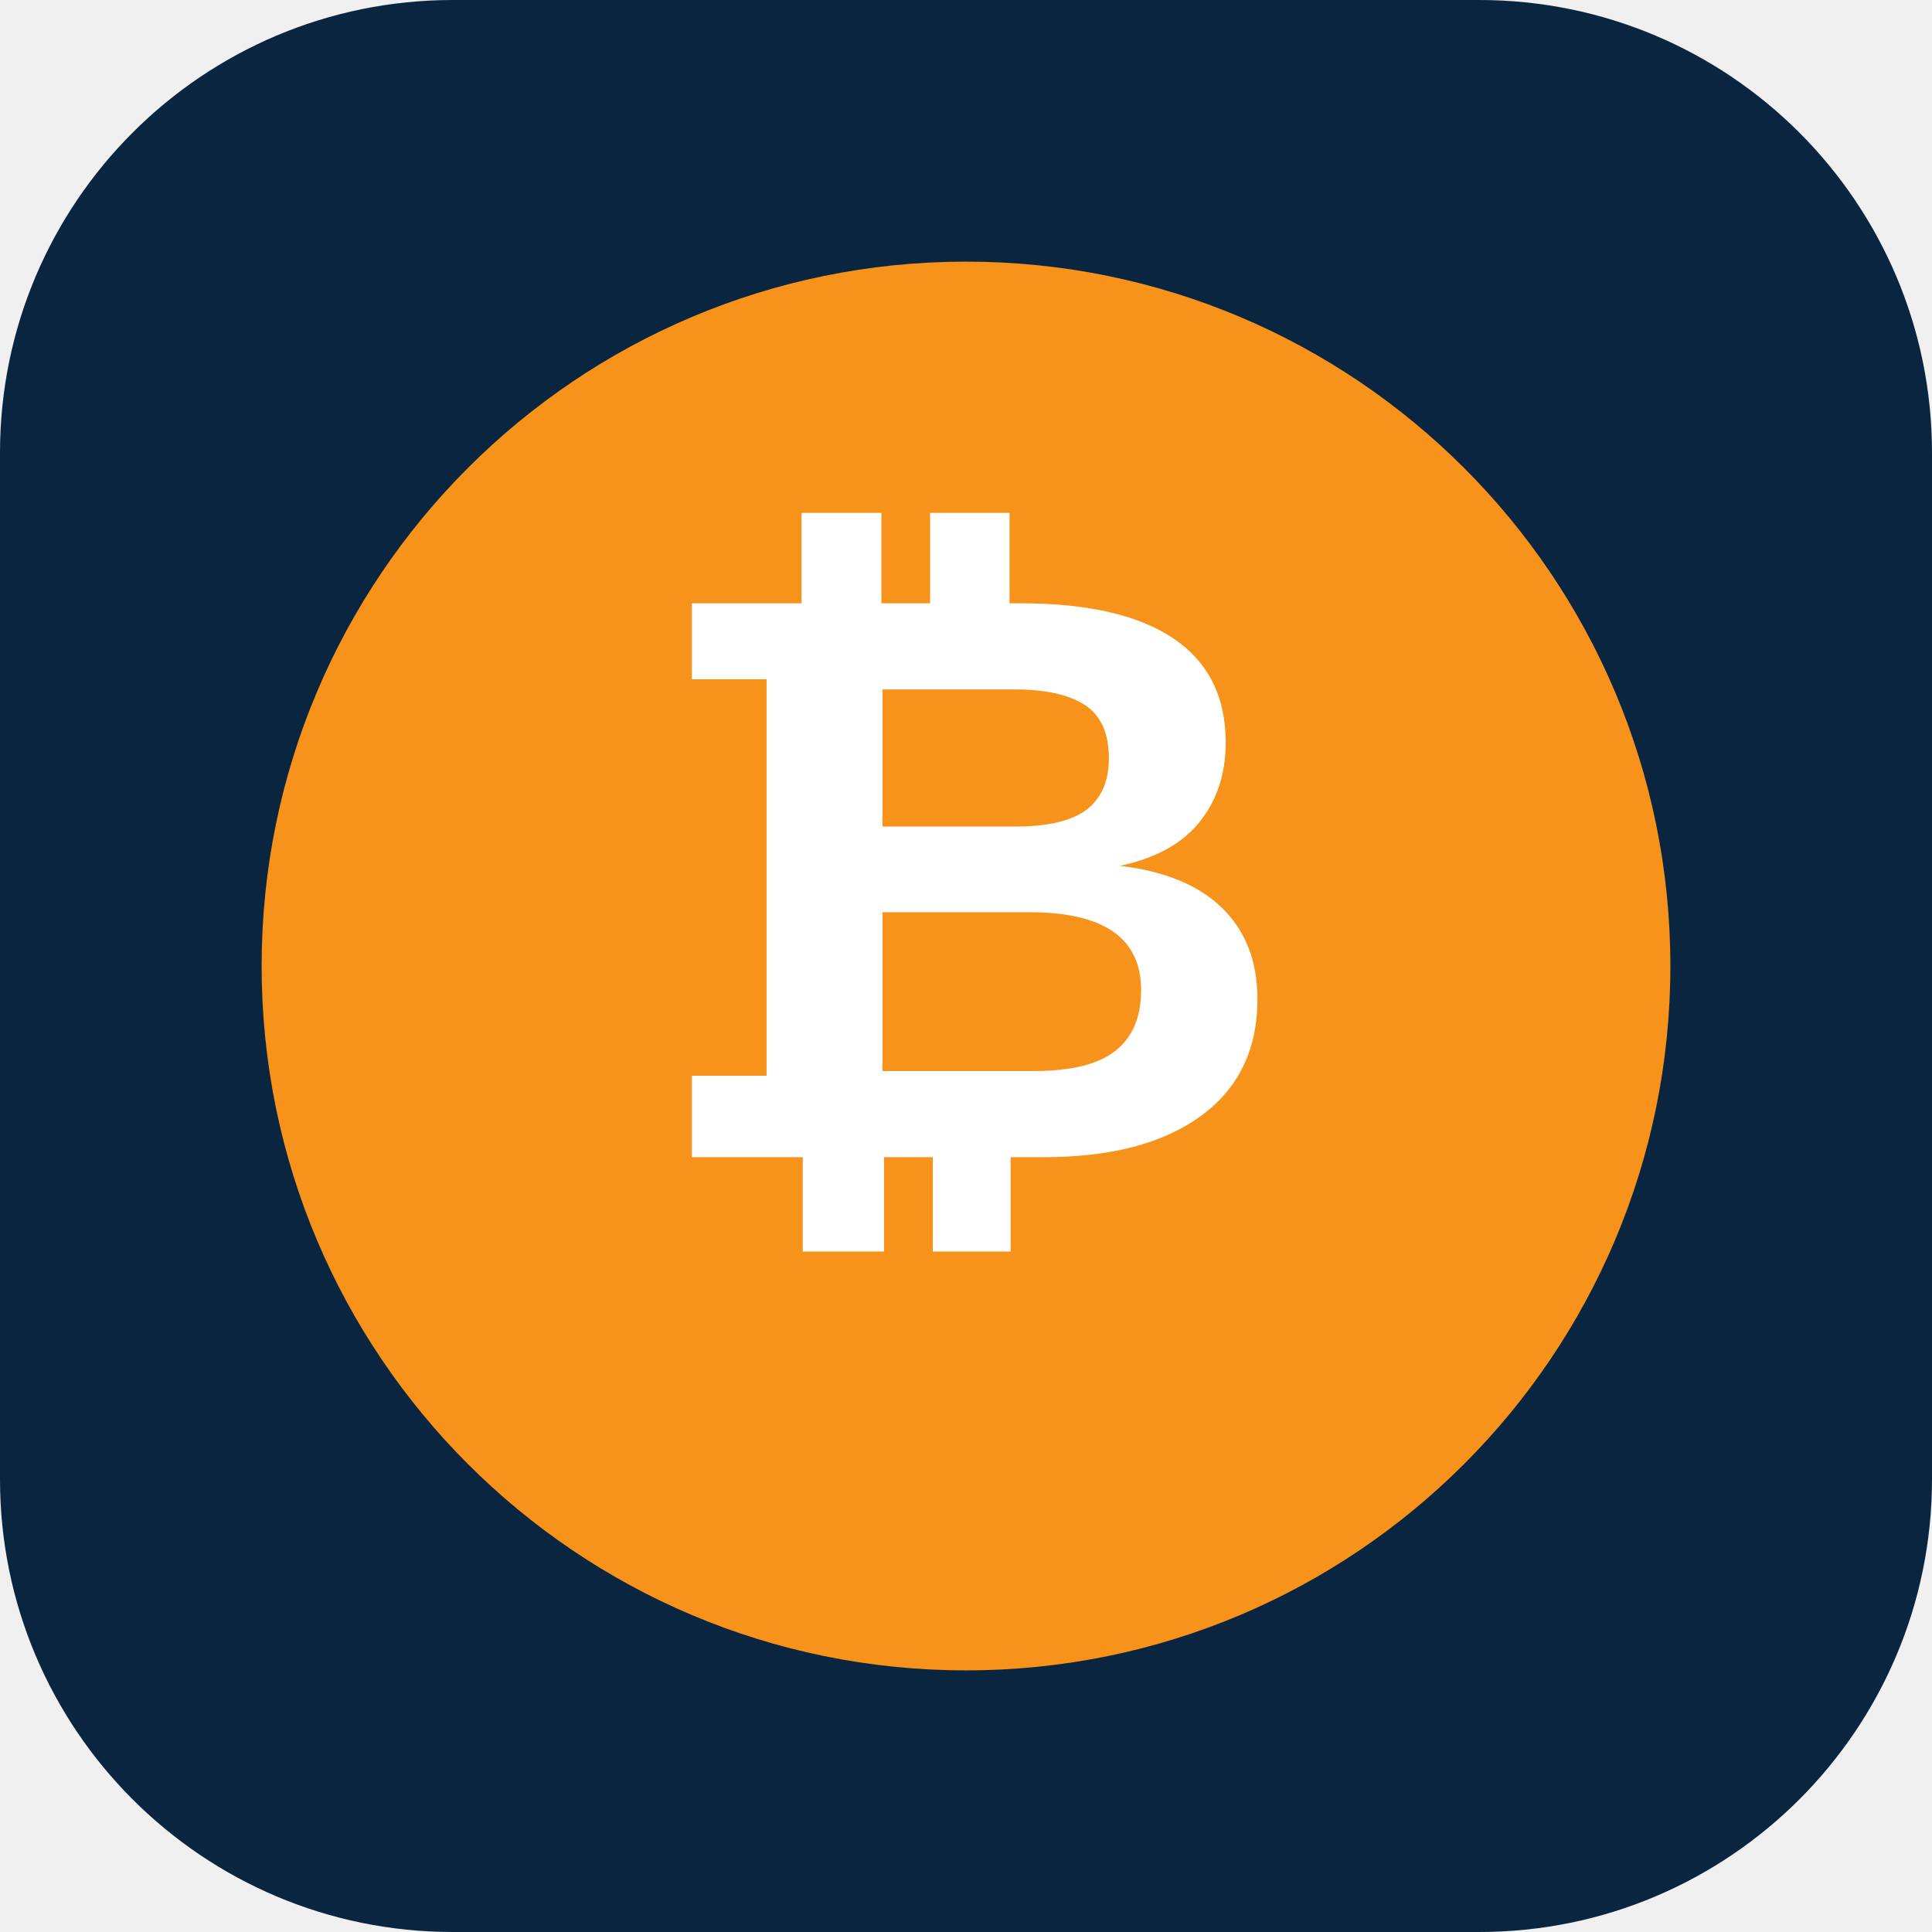
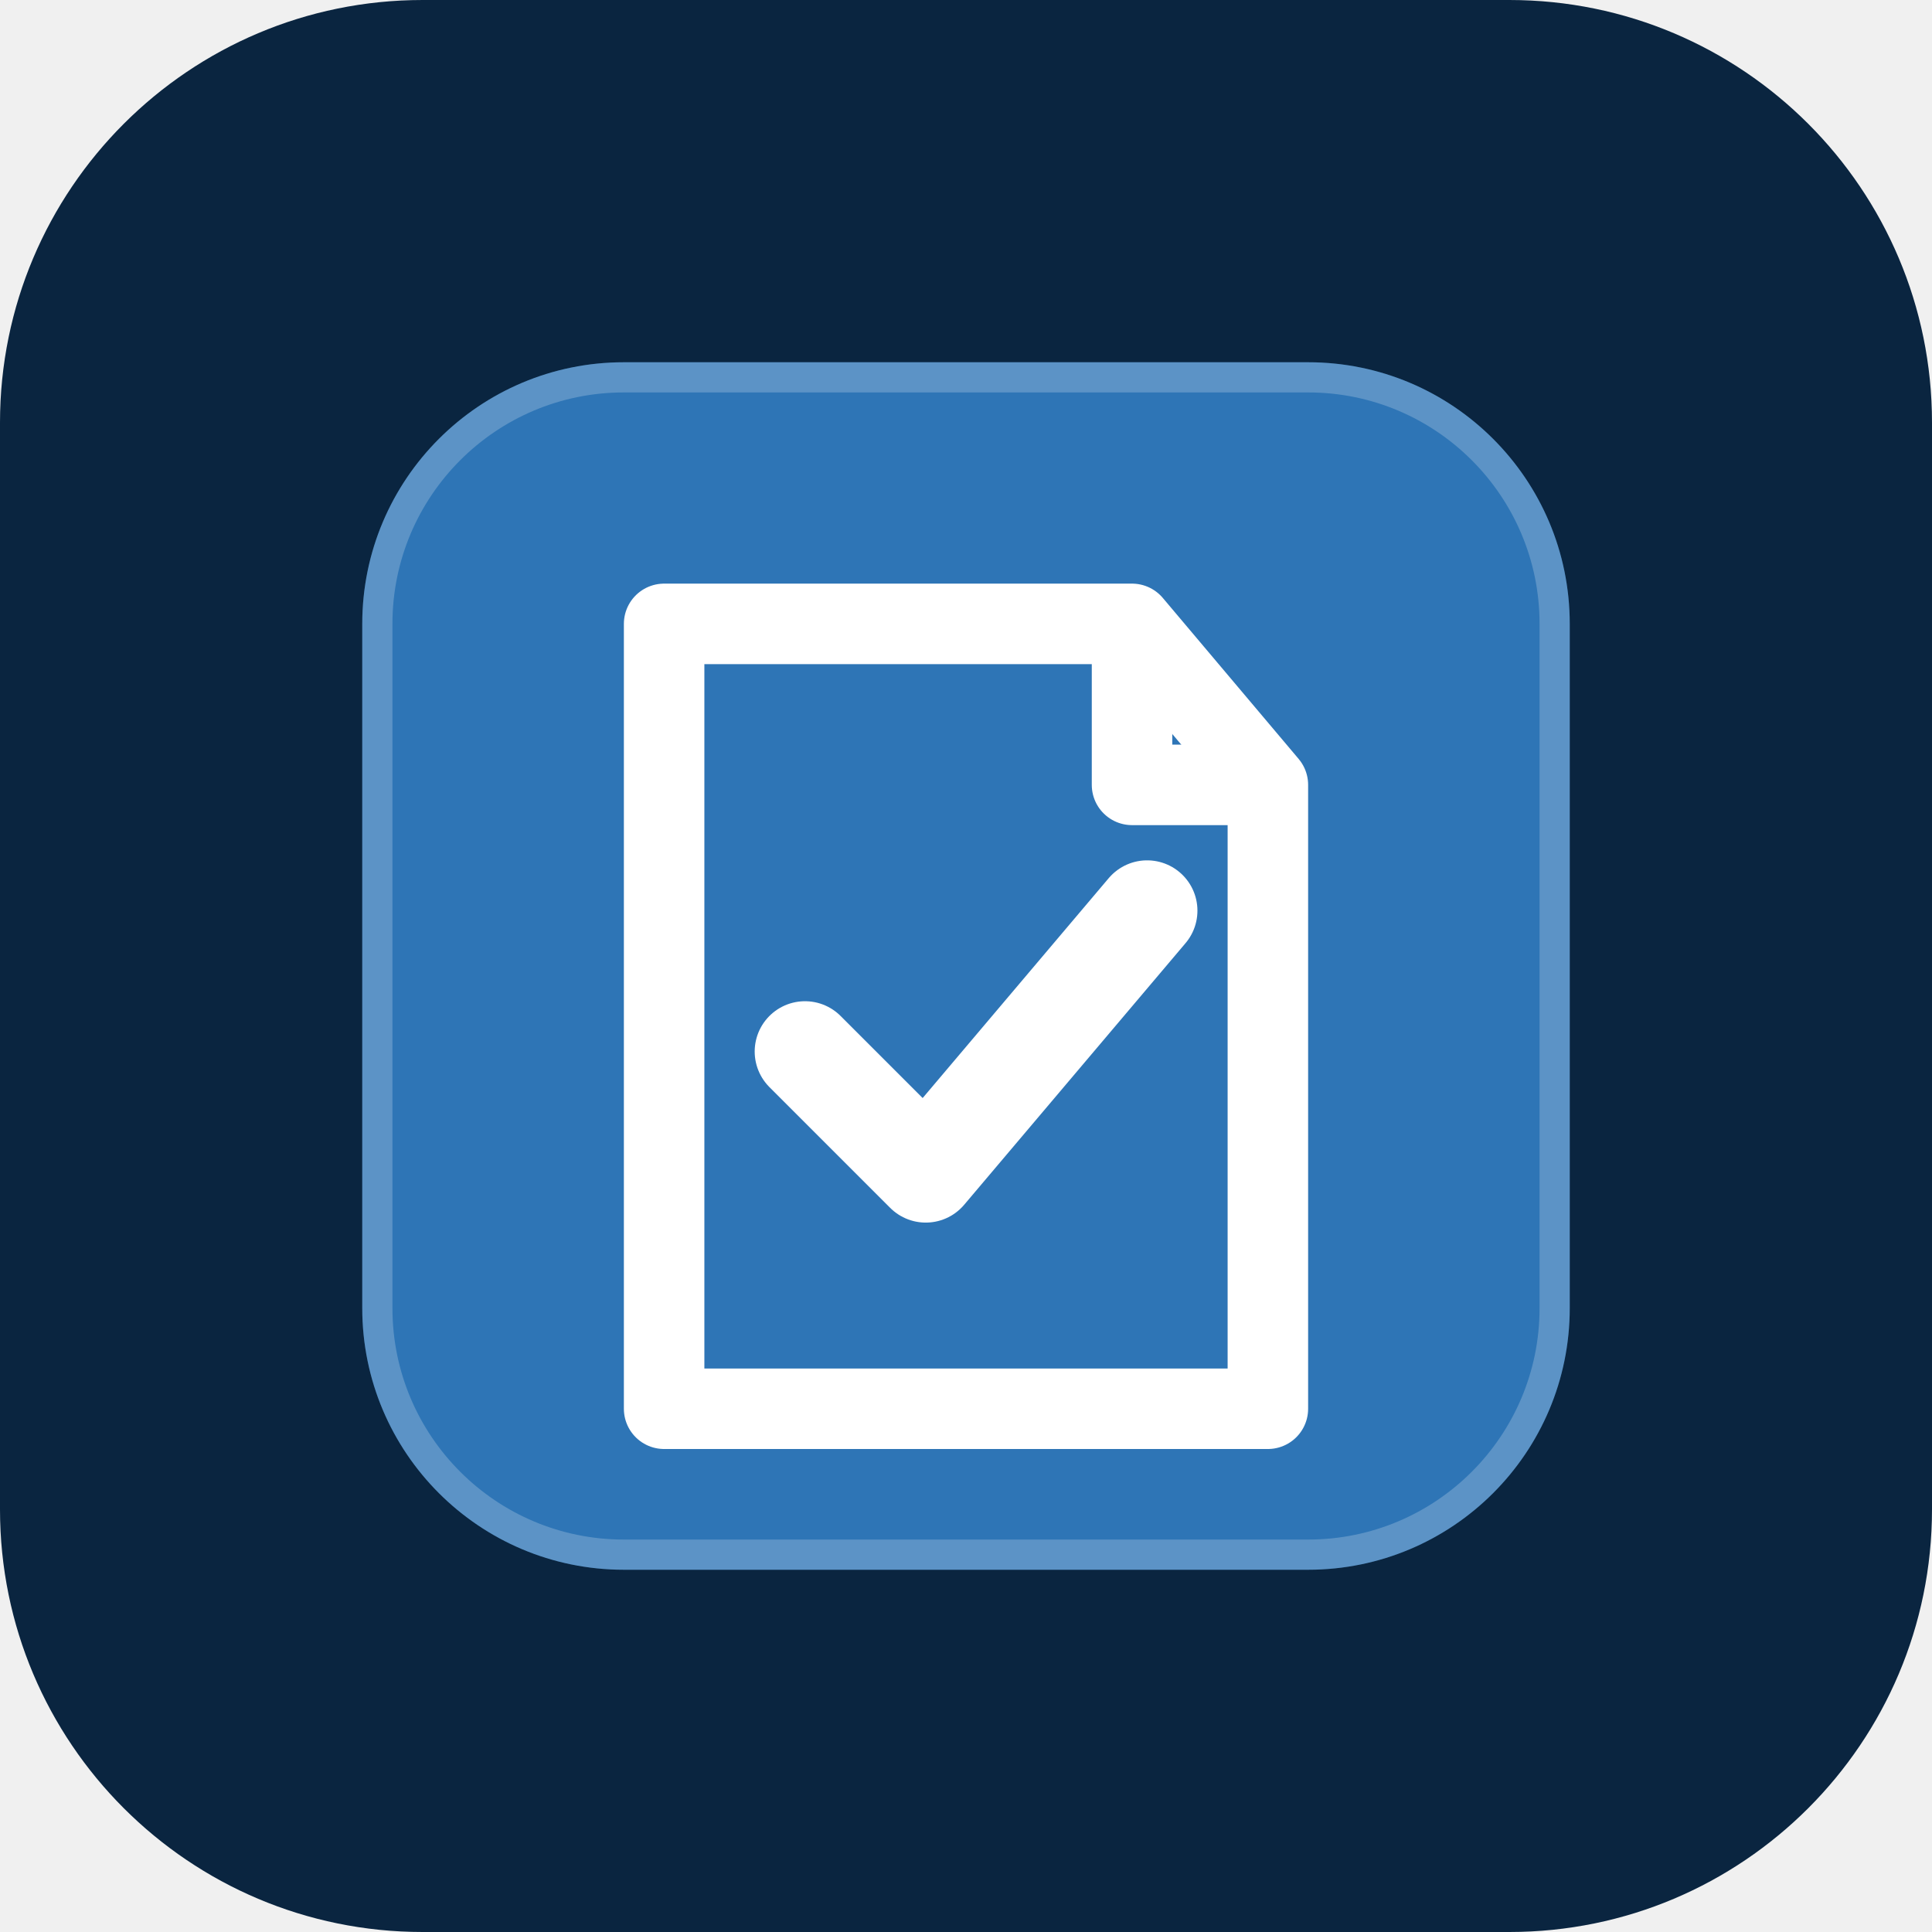
<svg xmlns="http://www.w3.org/2000/svg" viewBox="0 0 192 192" width="192" height="192">
-   <rect width="192" height="192" rx="45" fill="#0A2540" />
-   <circle cx="96" cy="96" r="70" fill="#F7931A" />
-   <text x="96" y="115" font-size="80" font-weight="bold" fill="white" text-anchor="middle" font-family="Arial, sans-serif">₿</text>
+   <rect width="192" height="192" rx="42" fill="#0A2540" />
+   <rect x="36" y="36" width="120" height="120" rx="26" fill="#2E75B6" />
+   <rect x="37.5" y="37.5" width="117" height="117" rx="24.5" fill="none" stroke="white" stroke-opacity="0.22" stroke-width="3" />
+   <path d="M66 62h46.5L126 78v62H66V62Z" fill="none" stroke="white" stroke-width="8" stroke-linejoin="round" />
+   <path d="M112.5 62v16H126" fill="none" stroke="white" stroke-width="8" stroke-linejoin="round" />
+   <path d="M80 104.5l12 12 22-26" fill="none" stroke="white" stroke-width="10" stroke-linecap="round" stroke-linejoin="round" />
</svg>
